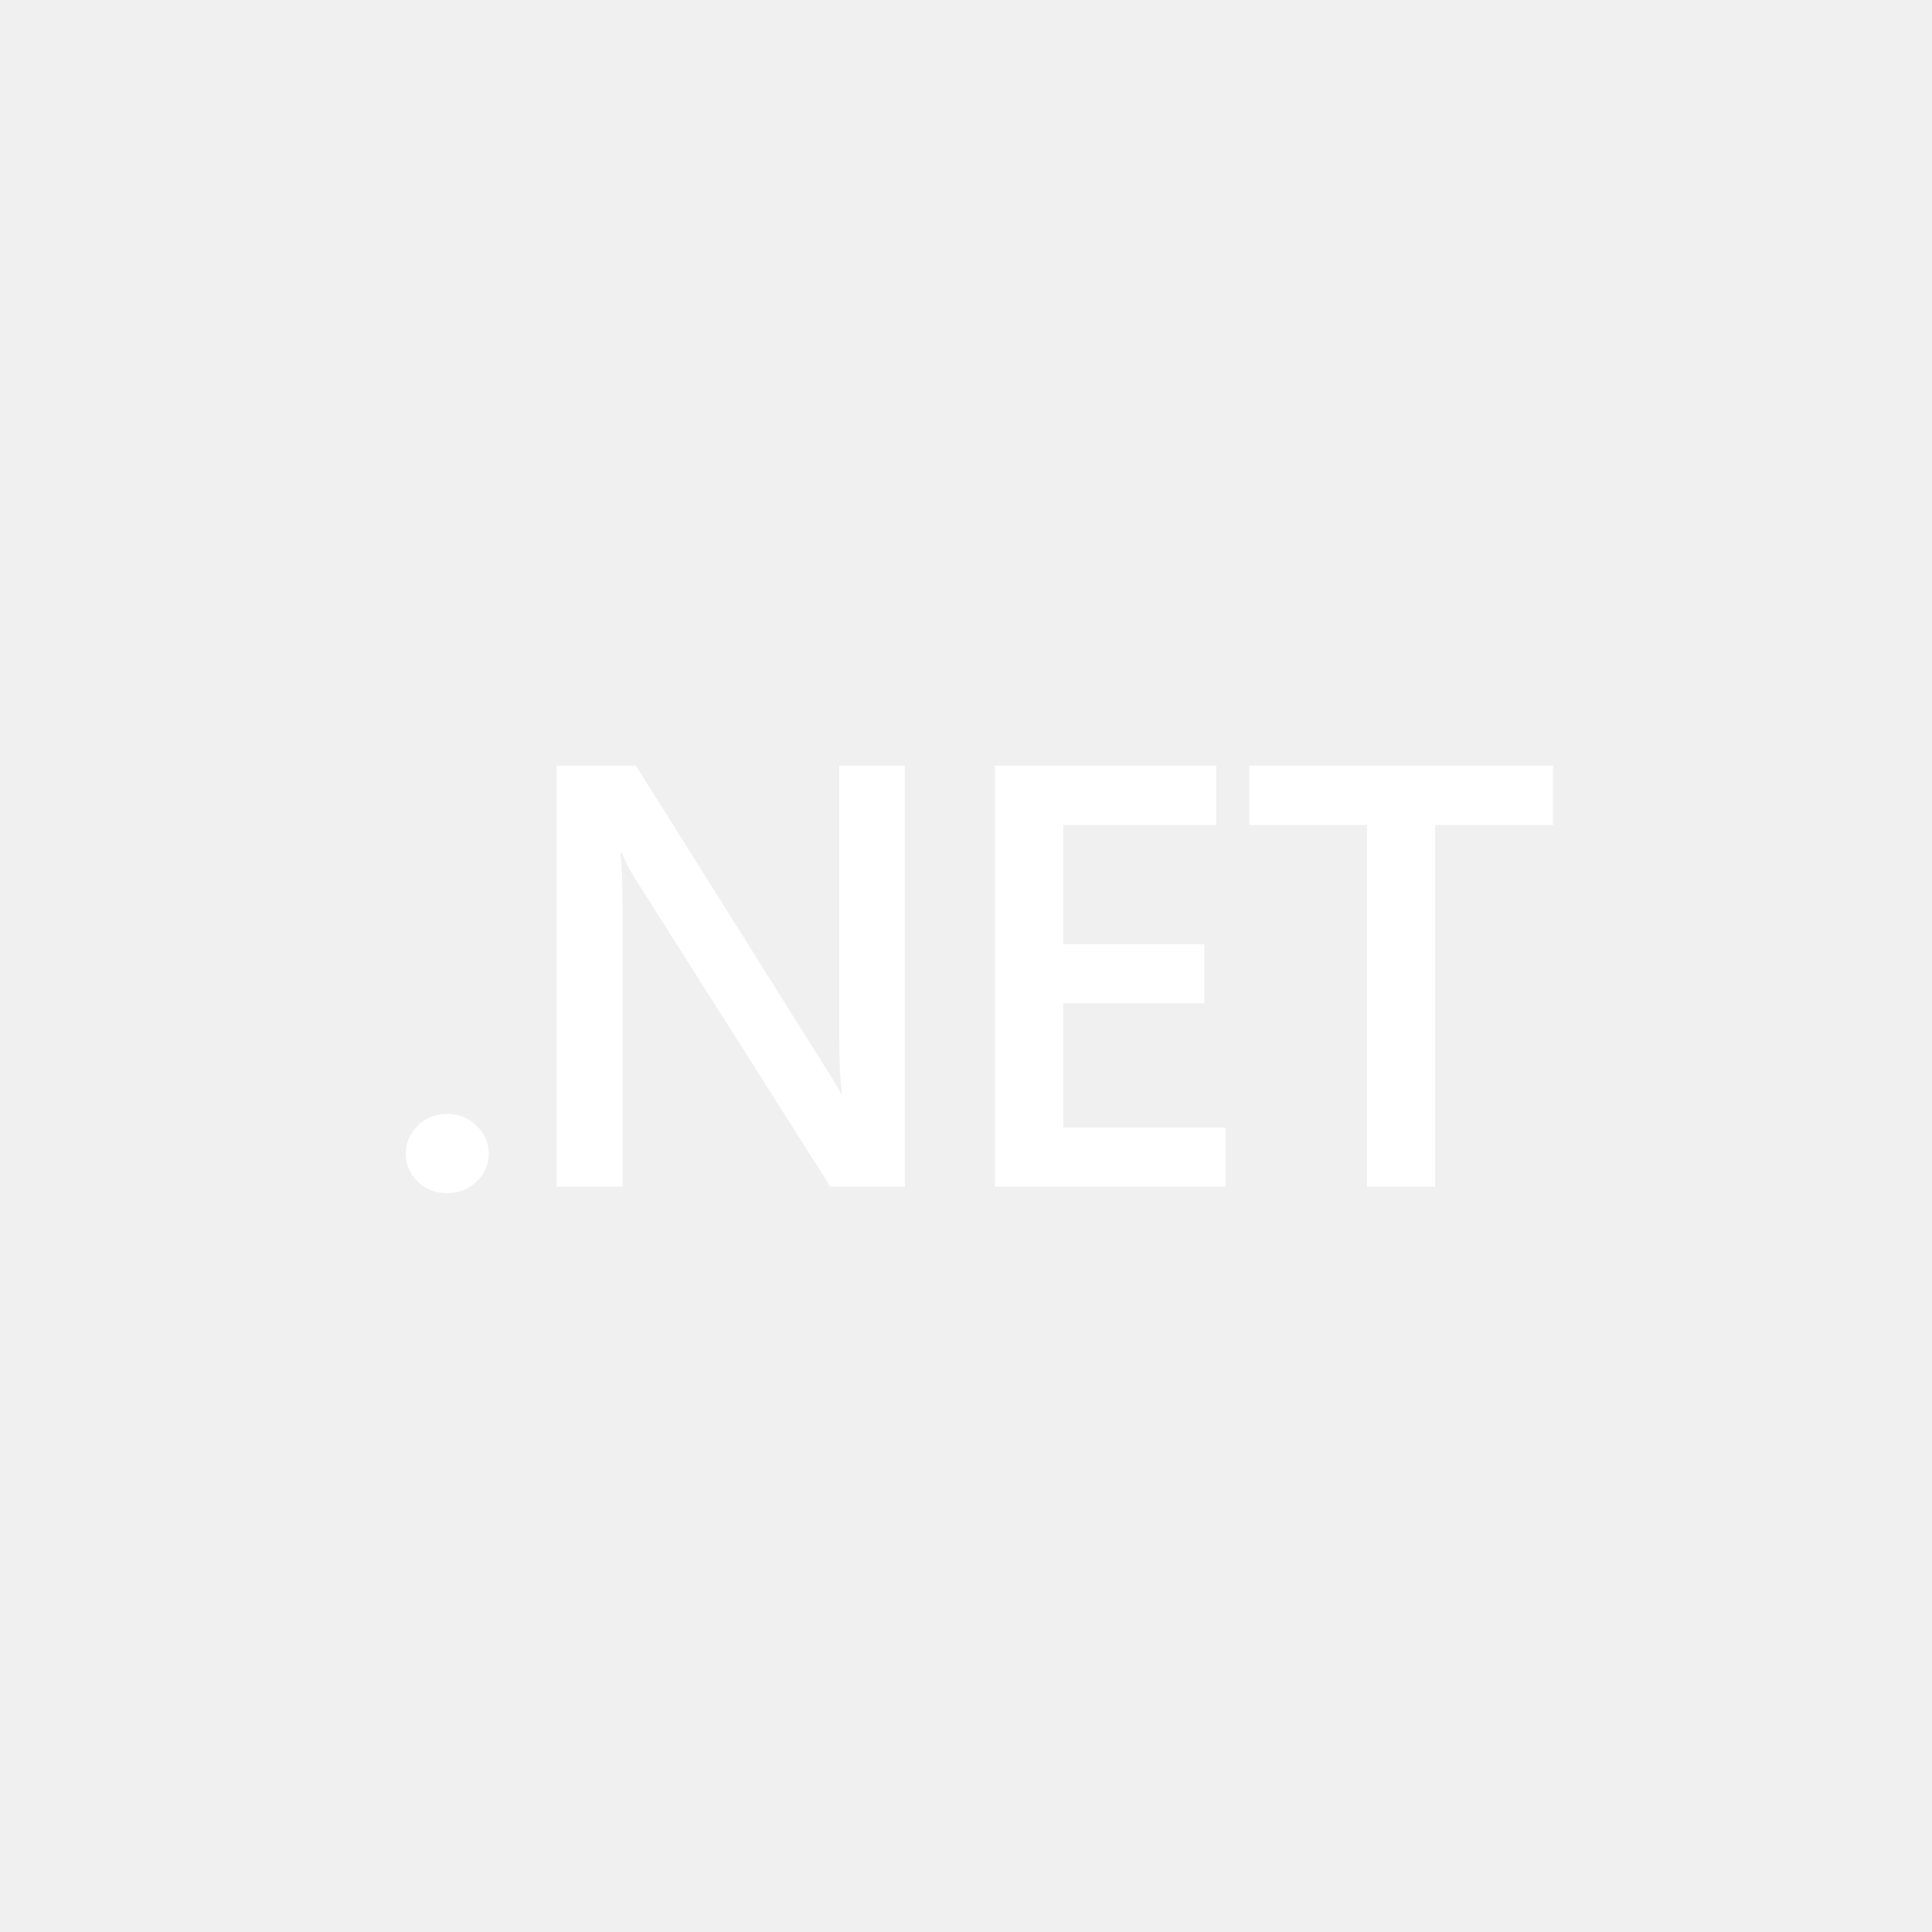
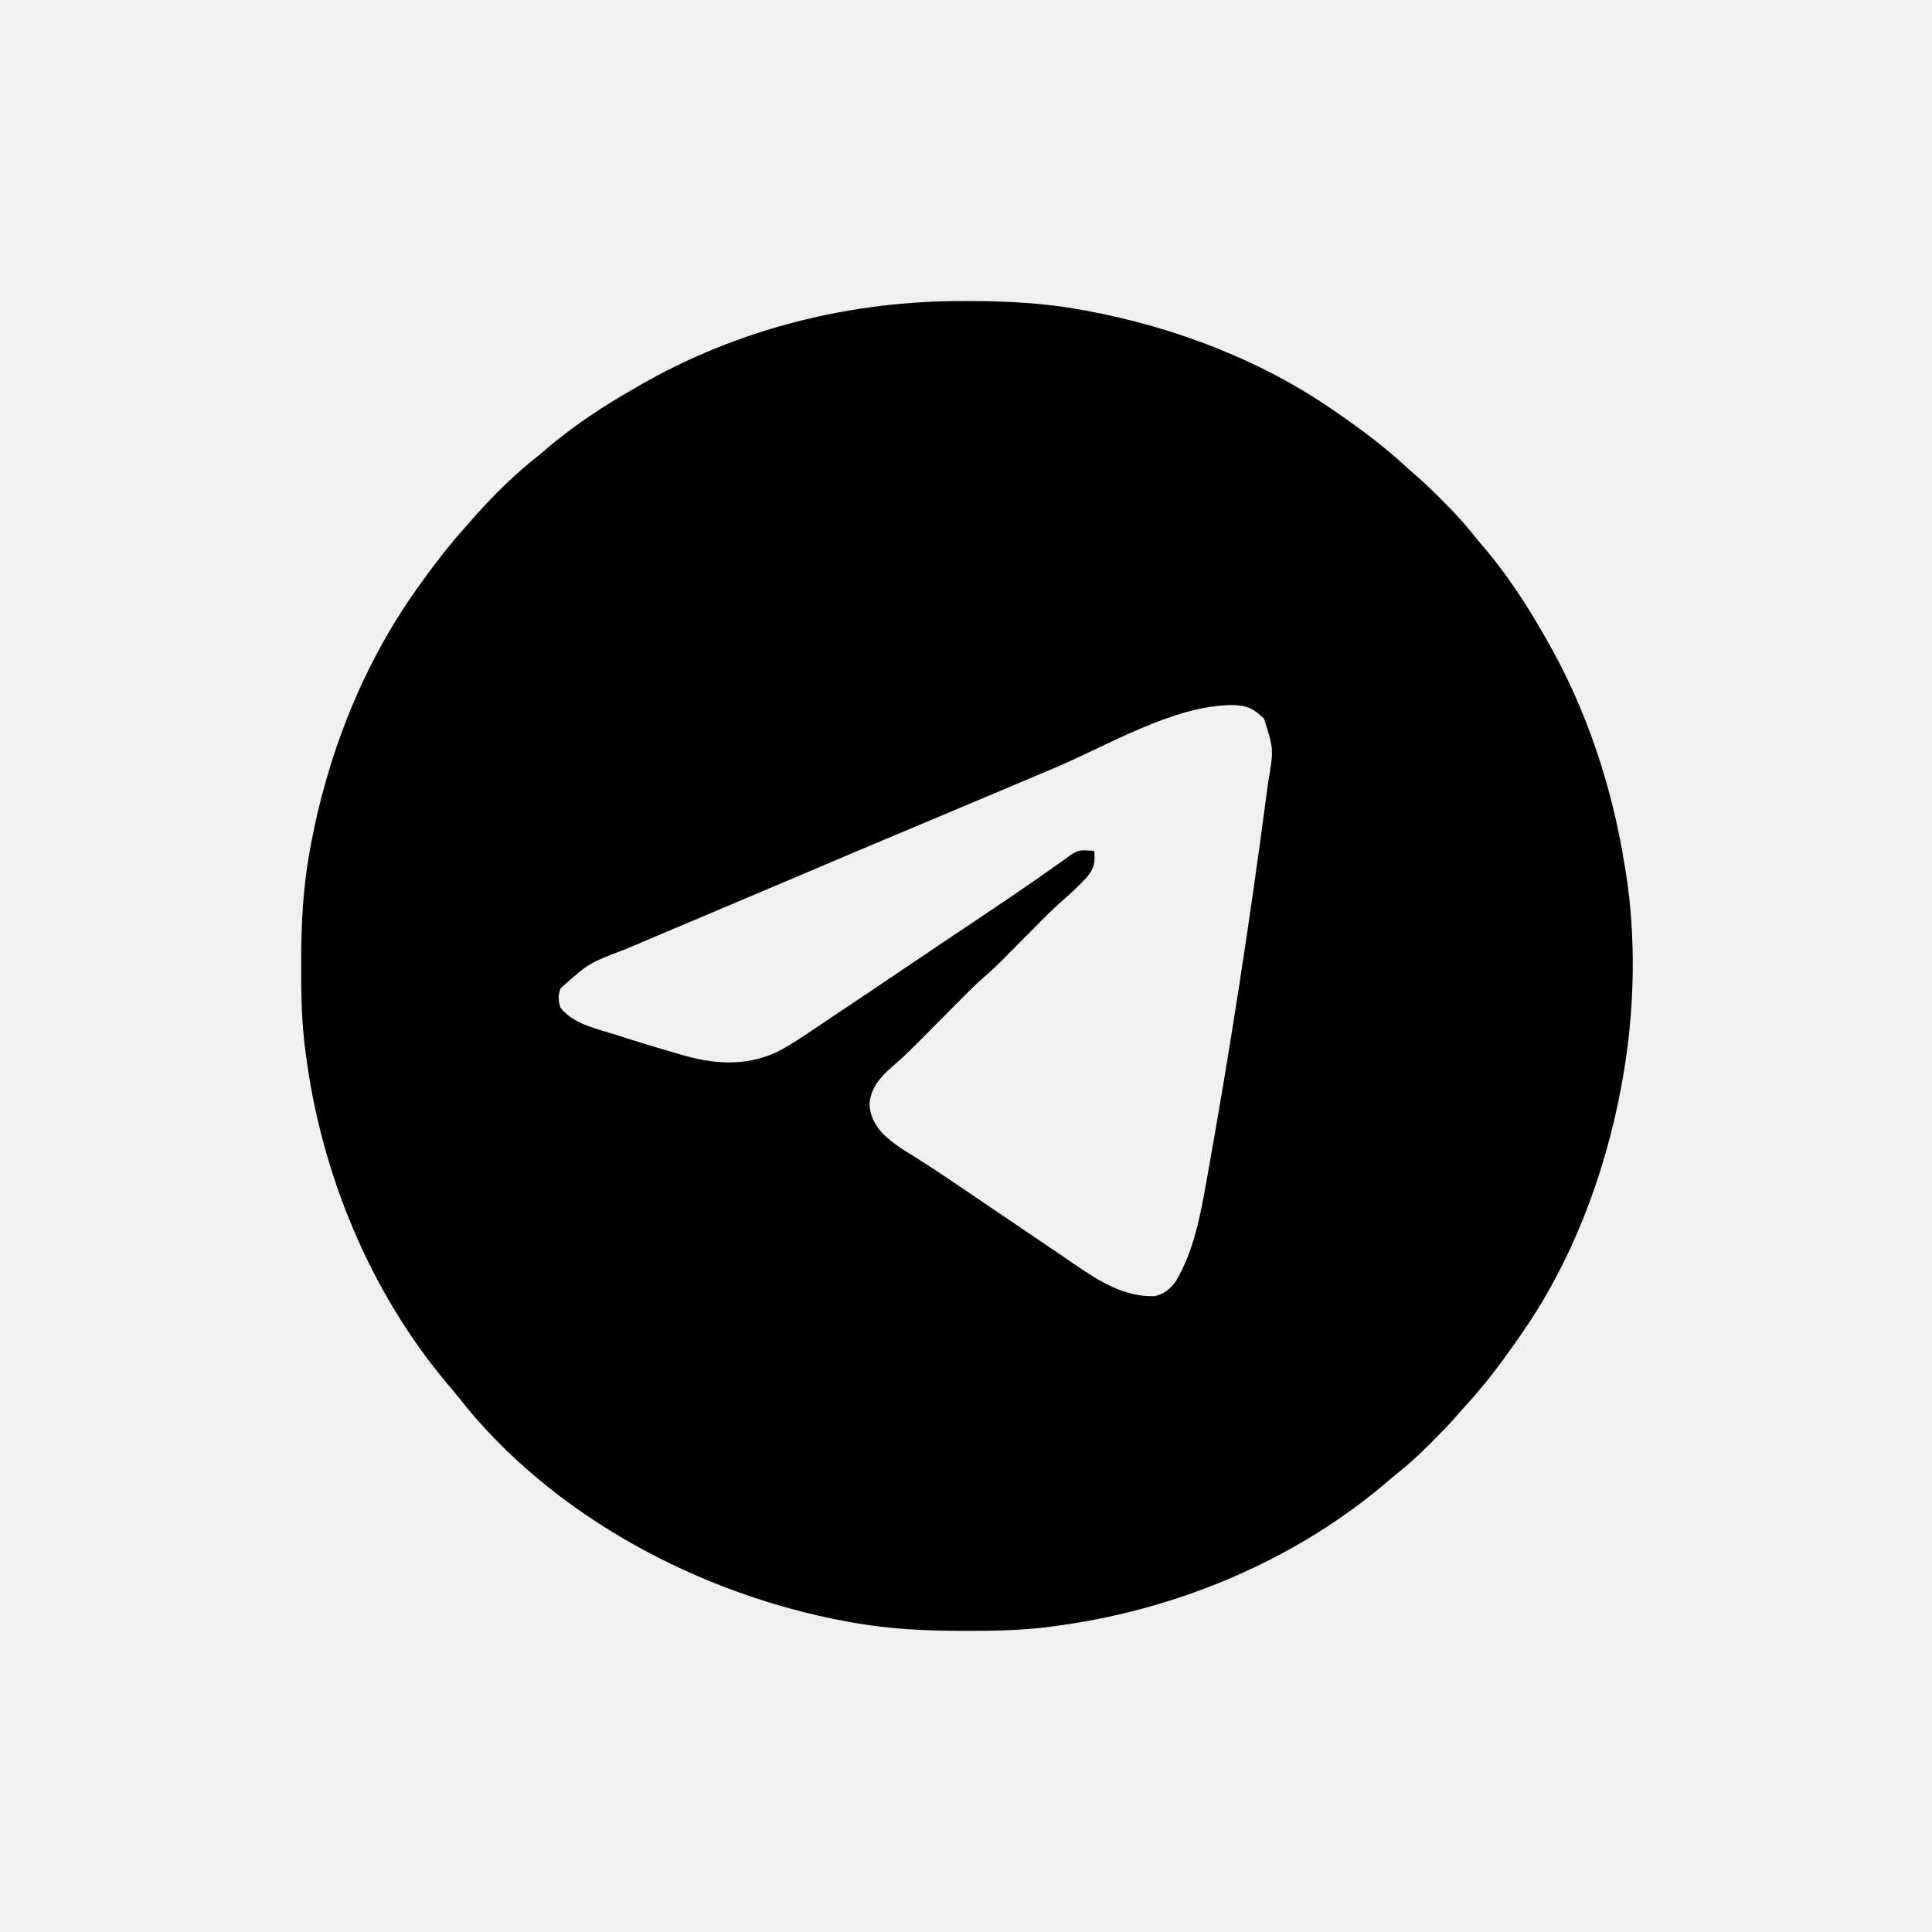
- <svg xmlns="http://www.w3.org/2000/svg" width="456" height="456" viewBox="0 0 456 456" version="1.1" xml:space="preserve" style="fill-rule:evenodd;clip-rule:evenodd;stroke-linejoin:round;stroke-miterlimit:2;">
-   <path d="m 105.5,281.609 c -2.703,0 -5.001,-0.9 -6.893,-2.702 -1.892,-1.848 -2.838,-4.042 -2.838,-6.582 0,-2.587 0.946,-4.804 2.838,-6.652 1.892,-1.848 4.19,-2.772 6.893,-2.772 2.748,0 5.068,0.924 6.96,2.772 1.937,1.848 2.906,4.064 2.906,6.652 0,2.54 -0.968,4.734 -2.906,6.582 -1.892,1.802 -4.212,2.702 -6.96,2.702 z" style="fill:#ffffff;fill-rule:nonzero;stroke-width:0.838" />
-   <path d="M 213.561,280.084 H 195.99 L 149.7,207.054 c -1.171,-1.848 -2.14,-3.765 -2.906,-5.751 h -0.406 c 0.361,2.125 0.541,6.675 0.541,13.65 v 65.132 h -15.543 v -99.36 h 18.719 l 44.737,71.298 c 1.892,2.957 3.109,4.989 3.649,6.098 h 0.27 c -0.45,-2.632 -0.676,-7.09 -0.676,-13.373 v -64.023 h 15.476 z" style="fill:#ffffff;fill-rule:nonzero;stroke-width:0.838" />
-   <path d="m 289.251,280.084 h -54.401 v -99.36 h 52.238 v 13.997 h -36.154 v 28.131 h 33.316 v 13.927 h -33.316 v 29.378 h 38.316 z" style="fill:#ffffff;fill-rule:nonzero;stroke-width:0.838" />
-   <path d="M 366.565,194.721 H 338.722 v 85.363 h -16.084 v -85.363 h -27.775 v -13.997 h 71.701 z" style="fill:#ffffff;fill-rule:nonzero;stroke-width:0.838" />
+ <svg xmlns="http://www.w3.org/2000/svg" version="1.1" width="1024" height="1024">
+   <path d="M0 0 C1.17 0.003 2.339 0.006 3.545 0.009 C22.791 0.083 41.474 1.035 60.438 4.438 C61.638 4.652 62.839 4.866 64.076 5.087 C111.312 13.824 158.033 31.652 197.438 59.438 C197.974 59.811 198.51 60.184 199.062 60.568 C210.871 68.787 222.382 77.401 232.961 87.172 C234.992 89.03 237.052 90.83 239.137 92.625 C243.907 96.79 248.401 101.209 252.875 105.688 C253.715 106.529 254.556 107.37 255.422 108.237 C261.177 114.049 266.418 119.98 271.438 126.438 C273.017 128.295 274.601 130.149 276.188 132 C287.732 145.885 297.494 160.773 306.438 176.438 C306.963 177.347 307.489 178.257 308.031 179.194 C329.166 215.944 342.696 256.636 349.438 298.438 C349.664 299.759 349.664 299.759 349.895 301.106 C355.825 337.07 354.866 376.604 348.438 412.438 C348.223 413.638 348.009 414.839 347.788 416.076 C339.074 463.188 321.312 510.201 293.438 549.438 C292.664 550.548 291.89 551.659 291.117 552.77 C283.26 563.985 275.002 574.894 265.703 584.961 C263.845 586.992 262.045 589.052 260.25 591.137 C256.085 595.907 251.666 600.401 247.188 604.875 C246.346 605.715 245.505 606.556 244.638 607.422 C238.826 613.177 232.894 618.417 226.438 623.438 C224.56 625.039 222.685 626.643 220.812 628.25 C171.87 669.004 109.356 694.461 46.438 702.438 C45.793 702.523 45.149 702.609 44.486 702.698 C30.105 704.58 15.802 704.838 1.312 704.812 C0.125 704.812 -1.062 704.811 -2.285 704.811 C-21.678 704.77 -40.455 703.866 -59.562 700.438 C-60.763 700.223 -61.964 700.009 -63.201 699.788 C-140.639 685.464 -219.318 643.913 -268.539 581.02 C-270.74 578.211 -273.052 575.52 -275.375 572.812 C-316.129 523.87 -341.586 461.356 -349.562 398.438 C-349.691 397.471 -349.691 397.471 -349.823 396.486 C-351.705 382.105 -351.963 367.802 -351.938 353.312 C-351.937 352.125 -351.936 350.938 -351.936 349.715 C-351.895 330.322 -350.991 311.545 -347.562 292.438 C-347.348 291.237 -347.134 290.036 -346.913 288.799 C-337.939 240.281 -319.281 192.74 -290.562 152.438 C-290.035 151.695 -289.508 150.953 -288.965 150.189 C-281.706 140.026 -274.166 130.223 -265.857 120.896 C-264.721 119.616 -263.601 118.321 -262.484 117.023 C-251.26 104.164 -239.041 91.914 -225.562 81.438 C-223.705 79.858 -221.851 78.274 -220 76.688 C-206.112 65.141 -191.218 55.401 -175.562 46.438 C-174.712 45.944 -173.862 45.45 -172.986 44.942 C-120.572 14.643 -60.373 -0.336 0 0 Z M47.438 247.438 C45.494 248.257 43.55 249.077 41.607 249.897 C33.882 253.156 26.157 256.417 18.434 259.682 C7.942 264.116 -2.555 268.539 -13.062 272.938 C-40.746 284.531 -68.387 296.224 -96.004 307.976 C-108.49 313.29 -120.989 318.575 -133.493 323.847 C-140.06 326.617 -146.625 329.392 -153.19 332.167 C-156.707 333.654 -160.225 335.139 -163.744 336.622 C-167.775 338.322 -171.803 340.028 -175.829 341.74 C-177.285 342.358 -178.742 342.973 -180.2 343.587 C-199.545 350.95 -199.545 350.95 -214.5 364.312 C-215.84 368.253 -215.724 370.446 -214.562 374.438 C-207.9 383.119 -195.803 385.513 -185.812 388.688 C-184.7 389.044 -184.7 389.044 -183.564 389.408 C-173.027 392.787 -162.45 396.013 -151.812 399.062 C-150.084 399.558 -150.084 399.558 -148.321 400.063 C-130.905 404.967 -113.494 405.381 -97.207 396.703 C-91.797 393.654 -86.633 390.303 -81.5 386.812 C-79.843 385.695 -78.185 384.578 -76.527 383.461 C-75.613 382.843 -74.698 382.224 -73.755 381.587 C-69.92 379.005 -66.072 376.444 -62.223 373.883 C-51.805 366.947 -41.434 359.943 -31.062 352.938 C-20.016 345.476 -8.963 338.026 2.134 330.64 C8.945 326.105 15.73 321.533 22.5 316.938 C23.093 316.536 23.685 316.134 24.296 315.72 C32.969 309.835 41.585 303.875 50.117 297.785 C50.679 297.389 51.24 296.993 51.819 296.585 C53.417 295.452 54.998 294.295 56.578 293.137 C59.546 291.373 60.93 290.982 64.312 291.188 C65.094 291.224 65.875 291.26 66.68 291.297 C67.26 291.343 67.84 291.39 68.438 291.438 C68.863 297.602 68.541 300.533 64.438 305.438 C60.414 309.737 56.222 313.774 51.757 317.612 C47.566 321.272 43.627 325.136 39.719 329.094 C39.017 329.8 38.314 330.506 37.591 331.233 C35.371 333.465 33.154 335.701 30.938 337.938 C28.013 340.888 25.086 343.836 22.156 346.781 C21.173 347.777 21.173 347.777 20.17 348.793 C17.045 351.934 13.879 354.964 10.52 357.855 C5.926 361.822 1.673 366.094 -2.594 370.406 C-3.429 371.245 -4.264 372.085 -5.125 372.949 C-7.773 375.609 -10.418 378.273 -13.062 380.938 C-16.549 384.451 -20.039 387.961 -23.531 391.469 C-24.318 392.264 -25.105 393.059 -25.915 393.878 C-30.114 398.095 -34.393 402.142 -38.914 406.011 C-45.077 411.344 -50.109 417.249 -50.723 425.625 C-50.422 432.547 -47.111 438.128 -42.091 442.81 C-38.076 446.31 -33.977 449.221 -29.41 451.949 C-19.399 458.075 -9.713 464.665 0 471.25 C1.899 472.535 3.799 473.819 5.699 475.103 C11.281 478.878 16.86 482.657 22.438 486.438 C24.01 487.503 25.583 488.569 27.156 489.635 C29.972 491.543 32.788 493.451 35.604 495.36 C38.165 497.096 40.726 498.83 43.288 500.564 C43.892 500.972 44.495 501.38 45.116 501.801 C46.283 502.59 47.45 503.38 48.617 504.169 C52.069 506.506 55.512 508.857 58.949 511.215 C71.56 519.822 84.564 527.895 100.438 527.438 C105.456 526.299 108.56 523.729 111.562 519.625 C121.211 503.606 124.629 484.717 127.875 466.562 C128.037 465.664 128.199 464.766 128.366 463.84 C140.468 396.555 150.85 328.787 159.79 261.009 C160.05 259.043 160.313 257.077 160.58 255.111 C163.574 237.659 163.574 237.659 158.438 221.438 C153.091 216.066 149.387 214.279 141.688 214.125 C110.572 214.226 75.672 235.523 47.438 247.438 Z " fill="#000000" transform="translate(511.5625,159.5625)" />
</svg>
